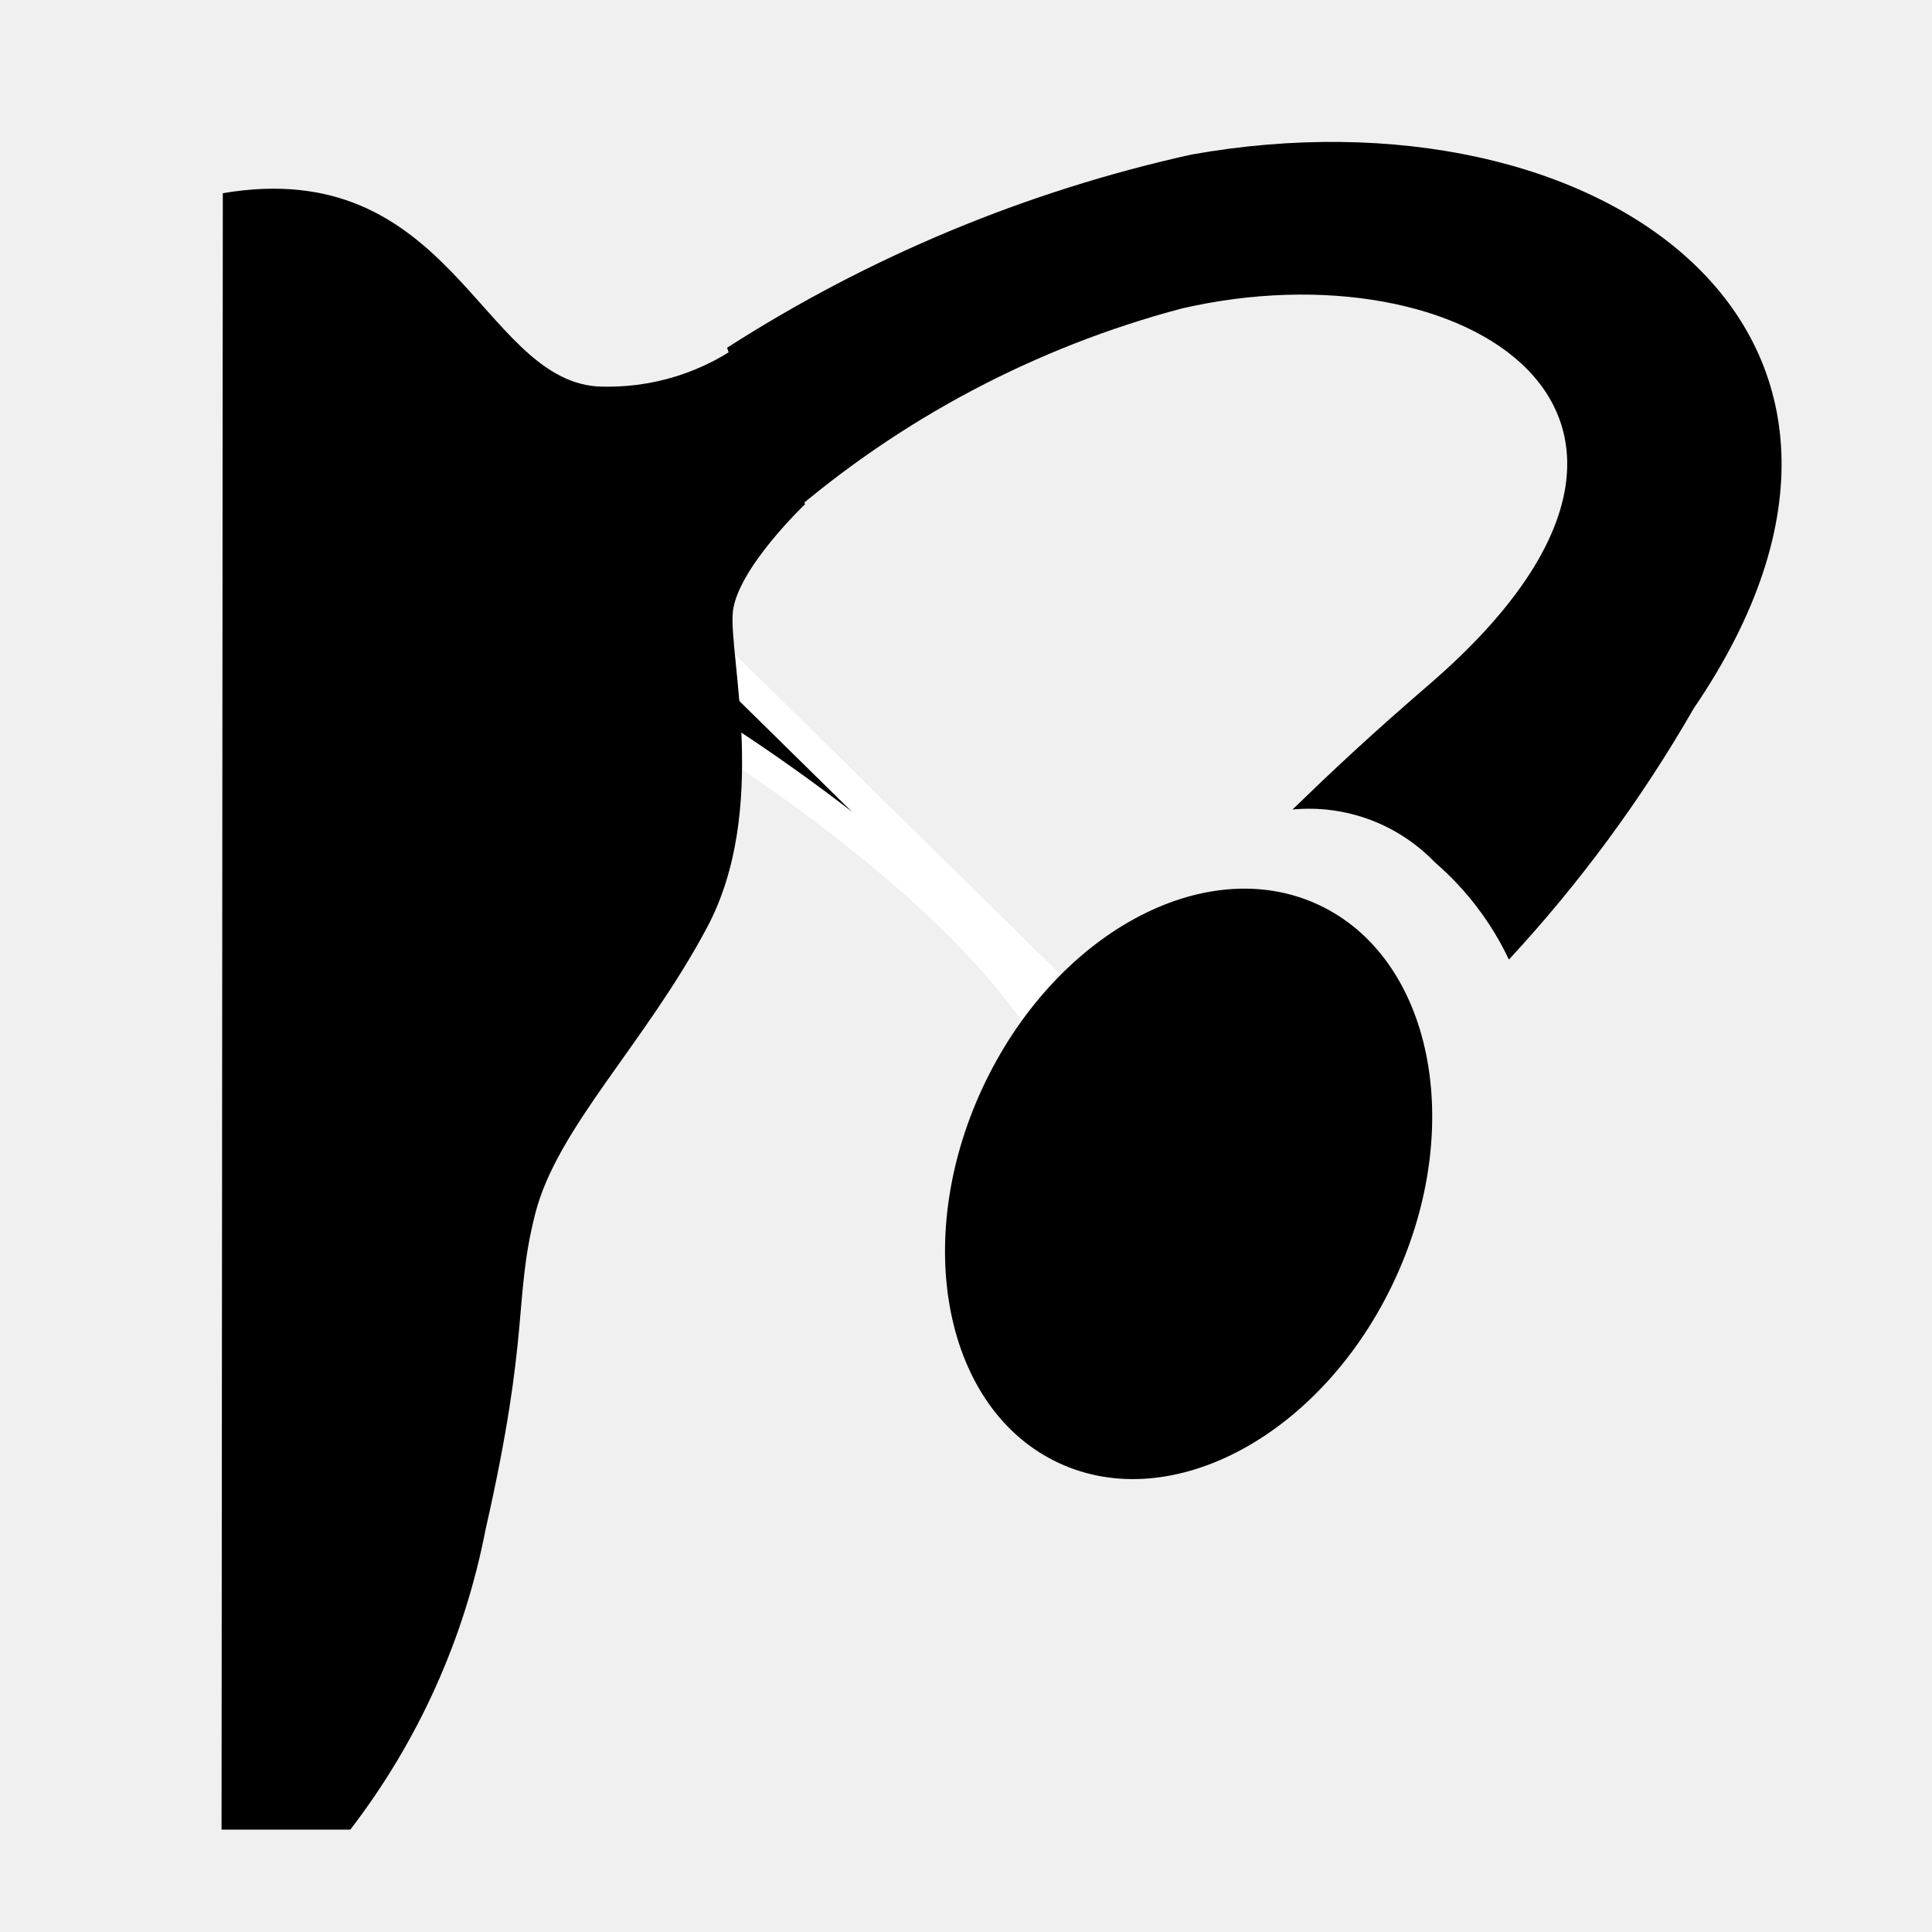
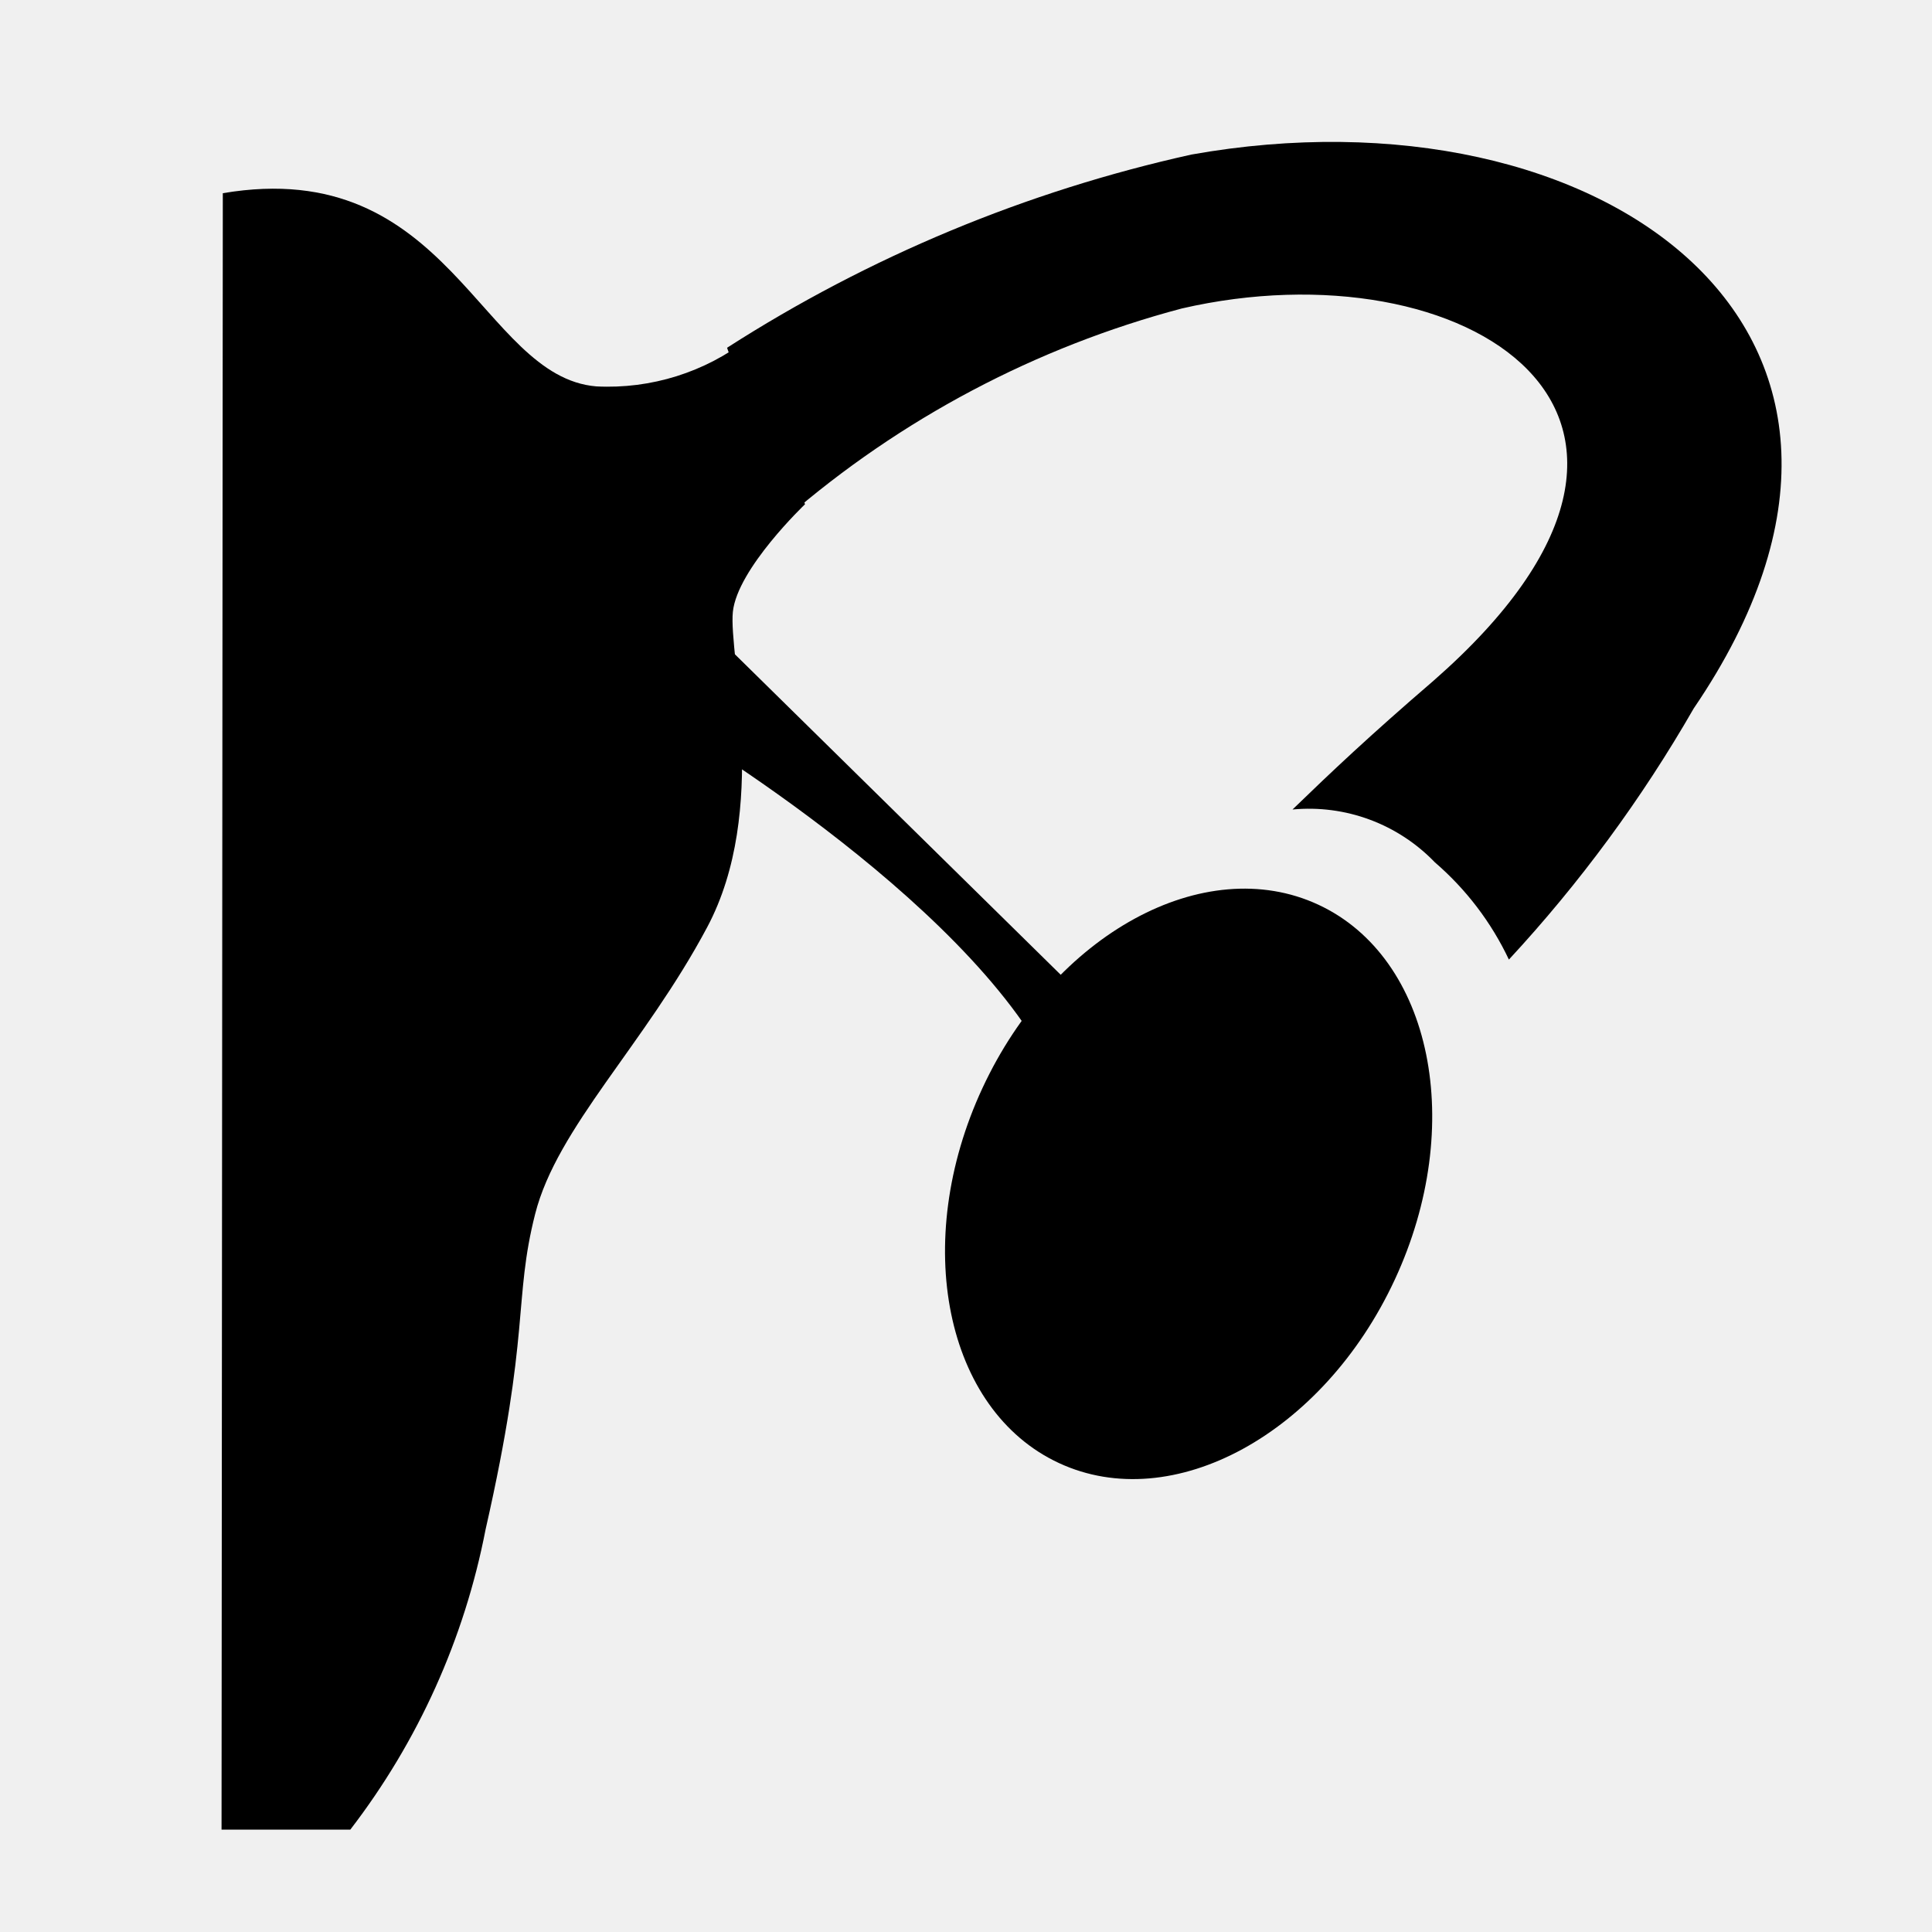
<svg xmlns="http://www.w3.org/2000/svg" width="64" height="64" viewBox="0 0 64 64" fill="currentColor">
-   <path d="M35.712 33.557L22.699 20.757L22.144 23.339C22.144 23.339 32.384 29.291 35.307 35.285C36.267 32.427 35.712 33.557 35.712 33.557Z" stroke="white" stroke-miterlimit="10" />
+   <path d="M35.712 33.557L22.699 20.757L22.144 23.339C22.144 23.339 32.384 29.291 35.307 35.285C36.267 32.427 35.712 33.557 35.712 33.557Z" stroke="currentColor" stroke-miterlimit="10" />
  <path d="M7.381 6.4C14.912 5.12 15.915 12.48 19.755 12.8C21.568 12.892 23.354 12.332 24.789 11.221L26.667 16.704C26.667 16.704 24.427 18.837 24.277 20.267C24.128 21.696 25.493 26.837 23.424 30.72C21.355 34.603 18.453 37.355 17.728 40.213C17.003 43.072 17.579 44.096 16.085 50.667C15.385 54.284 13.851 57.687 11.605 60.608H7.339L7.381 6.4Z" />
  <path d="M46.204 42.39C48.577 37.283 47.443 31.722 43.671 29.969C39.9 28.217 34.918 30.937 32.545 36.044C30.172 41.152 31.306 46.713 35.078 48.465C38.85 50.218 43.831 47.498 46.204 42.39Z" />
  <path d="M47.488 22.549C45.355 24.384 44.117 25.557 42.816 26.816C43.683 26.734 44.557 26.848 45.373 27.151C46.19 27.454 46.927 27.938 47.531 28.565C48.565 29.456 49.401 30.553 49.984 31.787C52.332 29.253 54.386 26.462 56.107 23.467C64.64 10.944 52.992 2.709 39.467 5.12C34.003 6.331 28.796 8.497 24.085 11.52L26.048 17.152C29.829 13.873 34.309 11.501 39.147 10.219C48.491 8.064 57.6 13.696 47.488 22.549Z" />
</svg>
